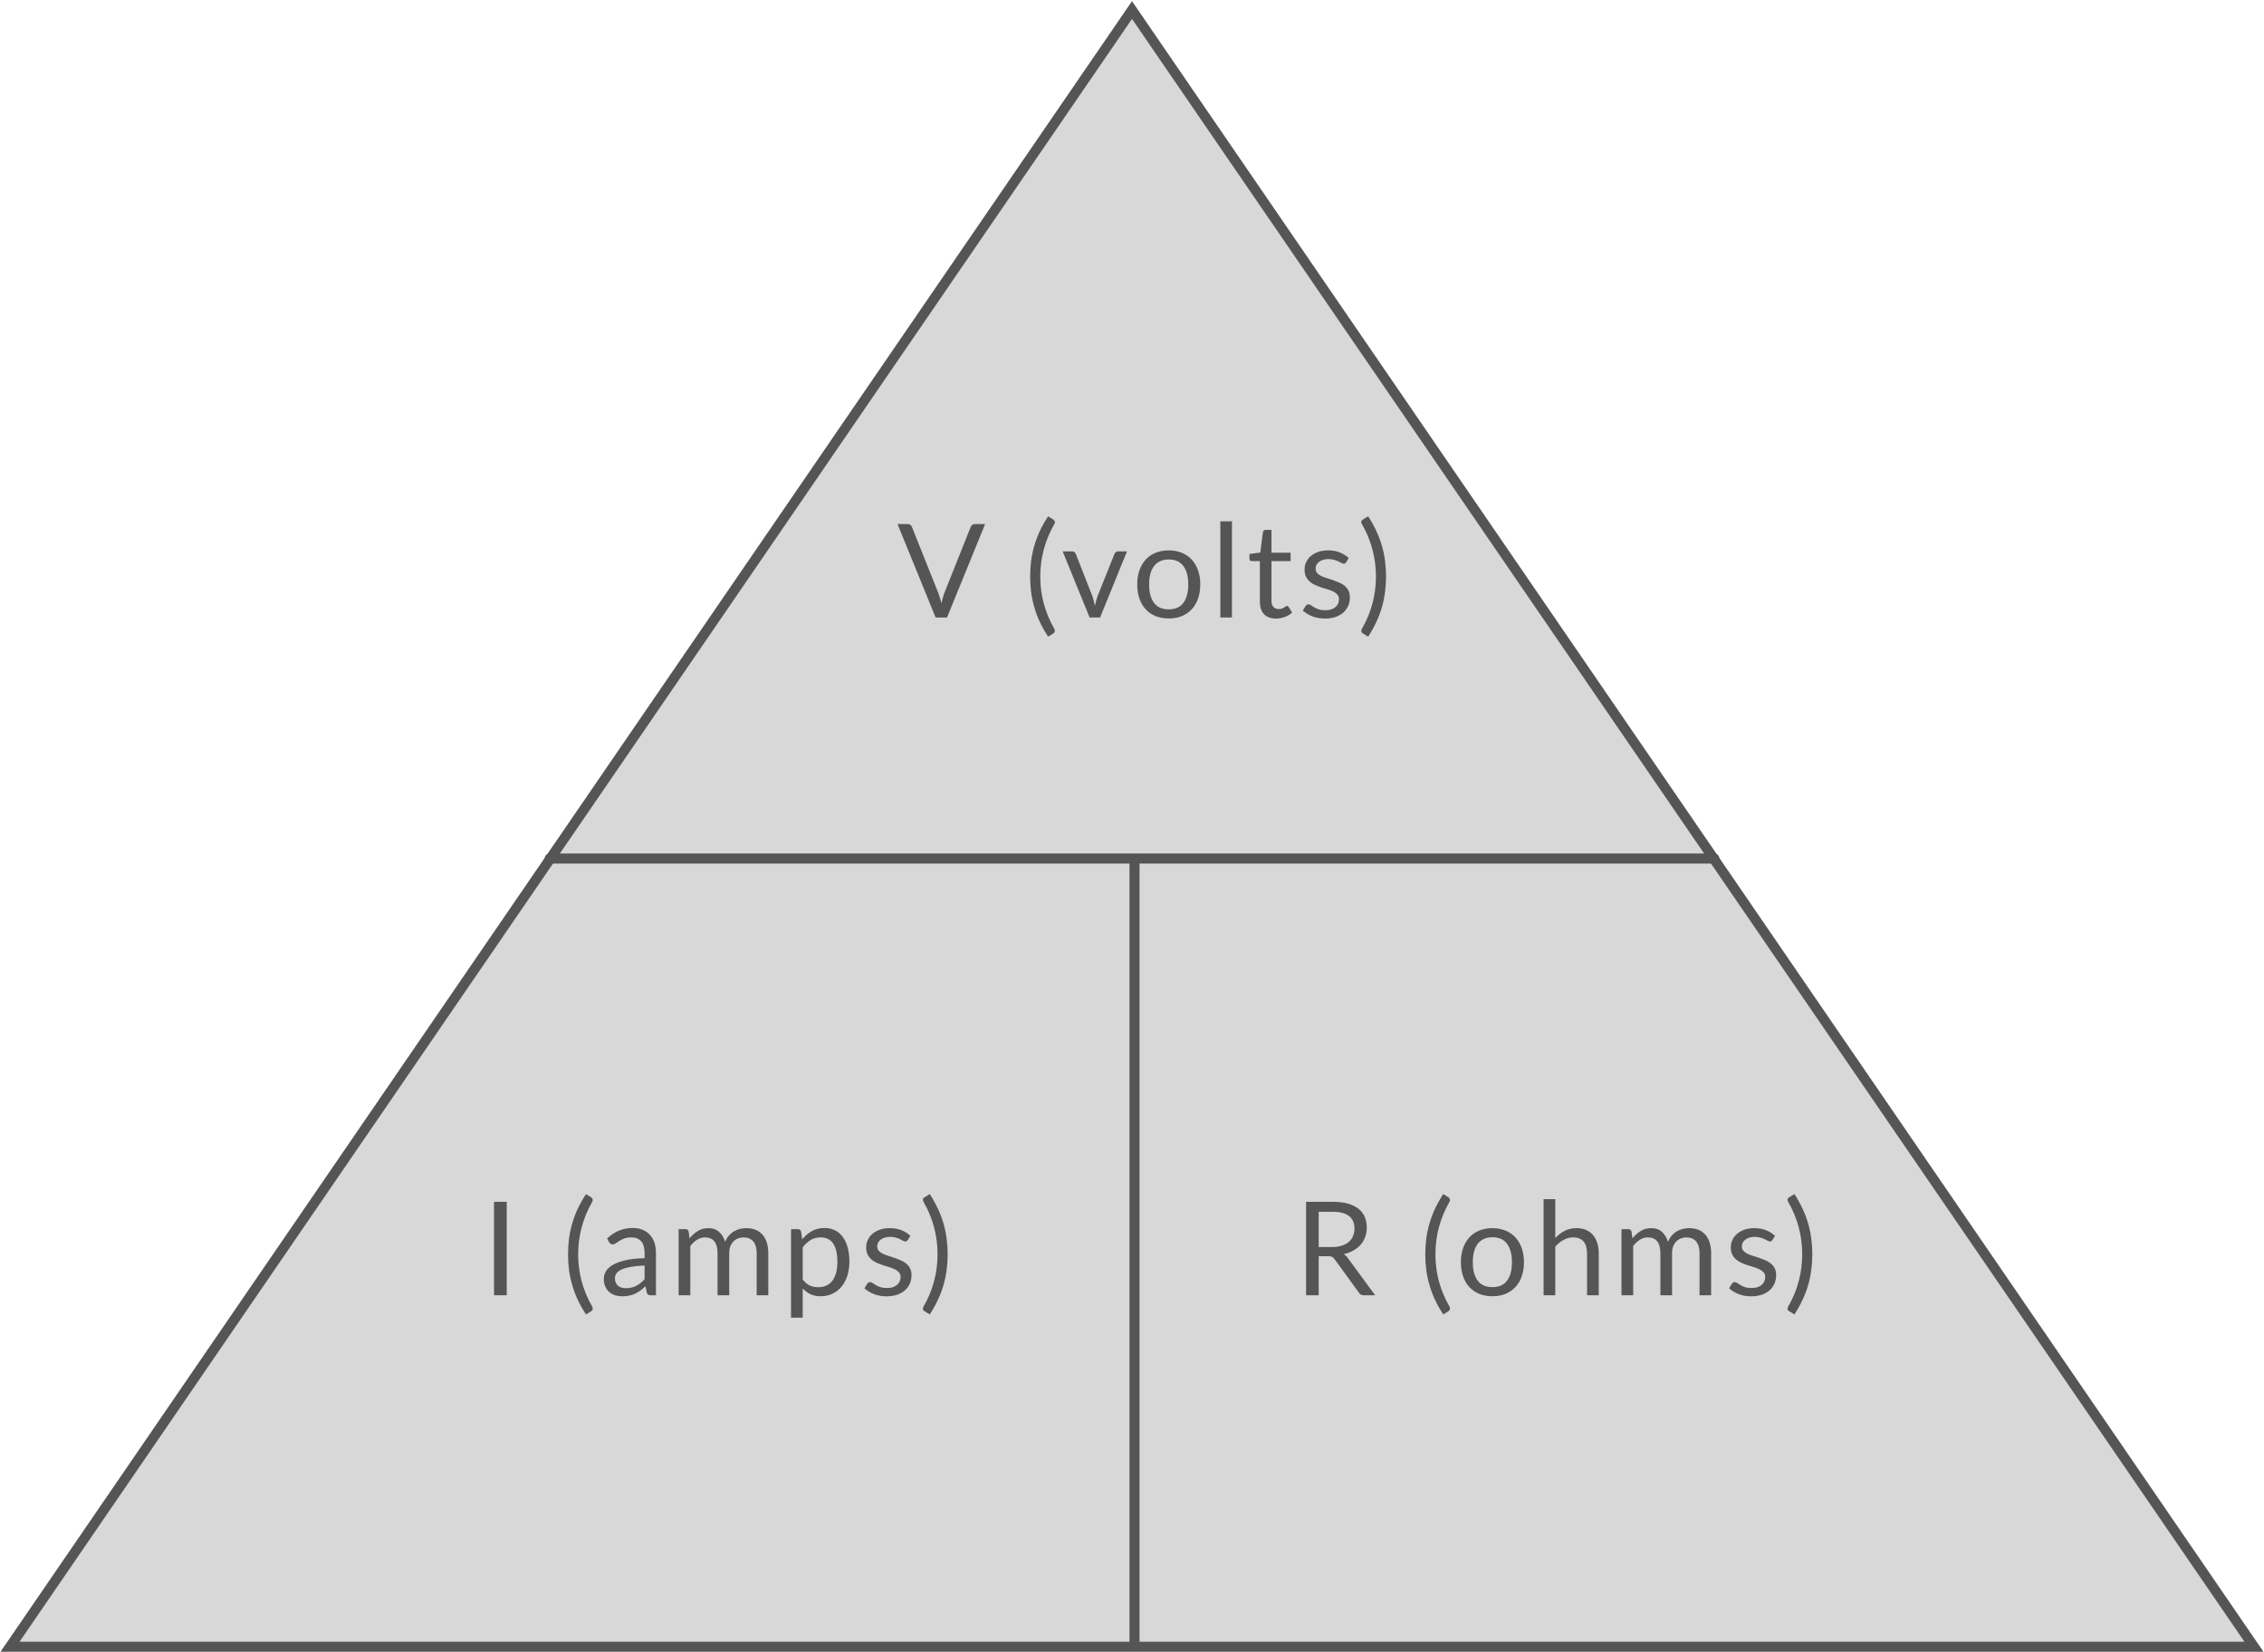
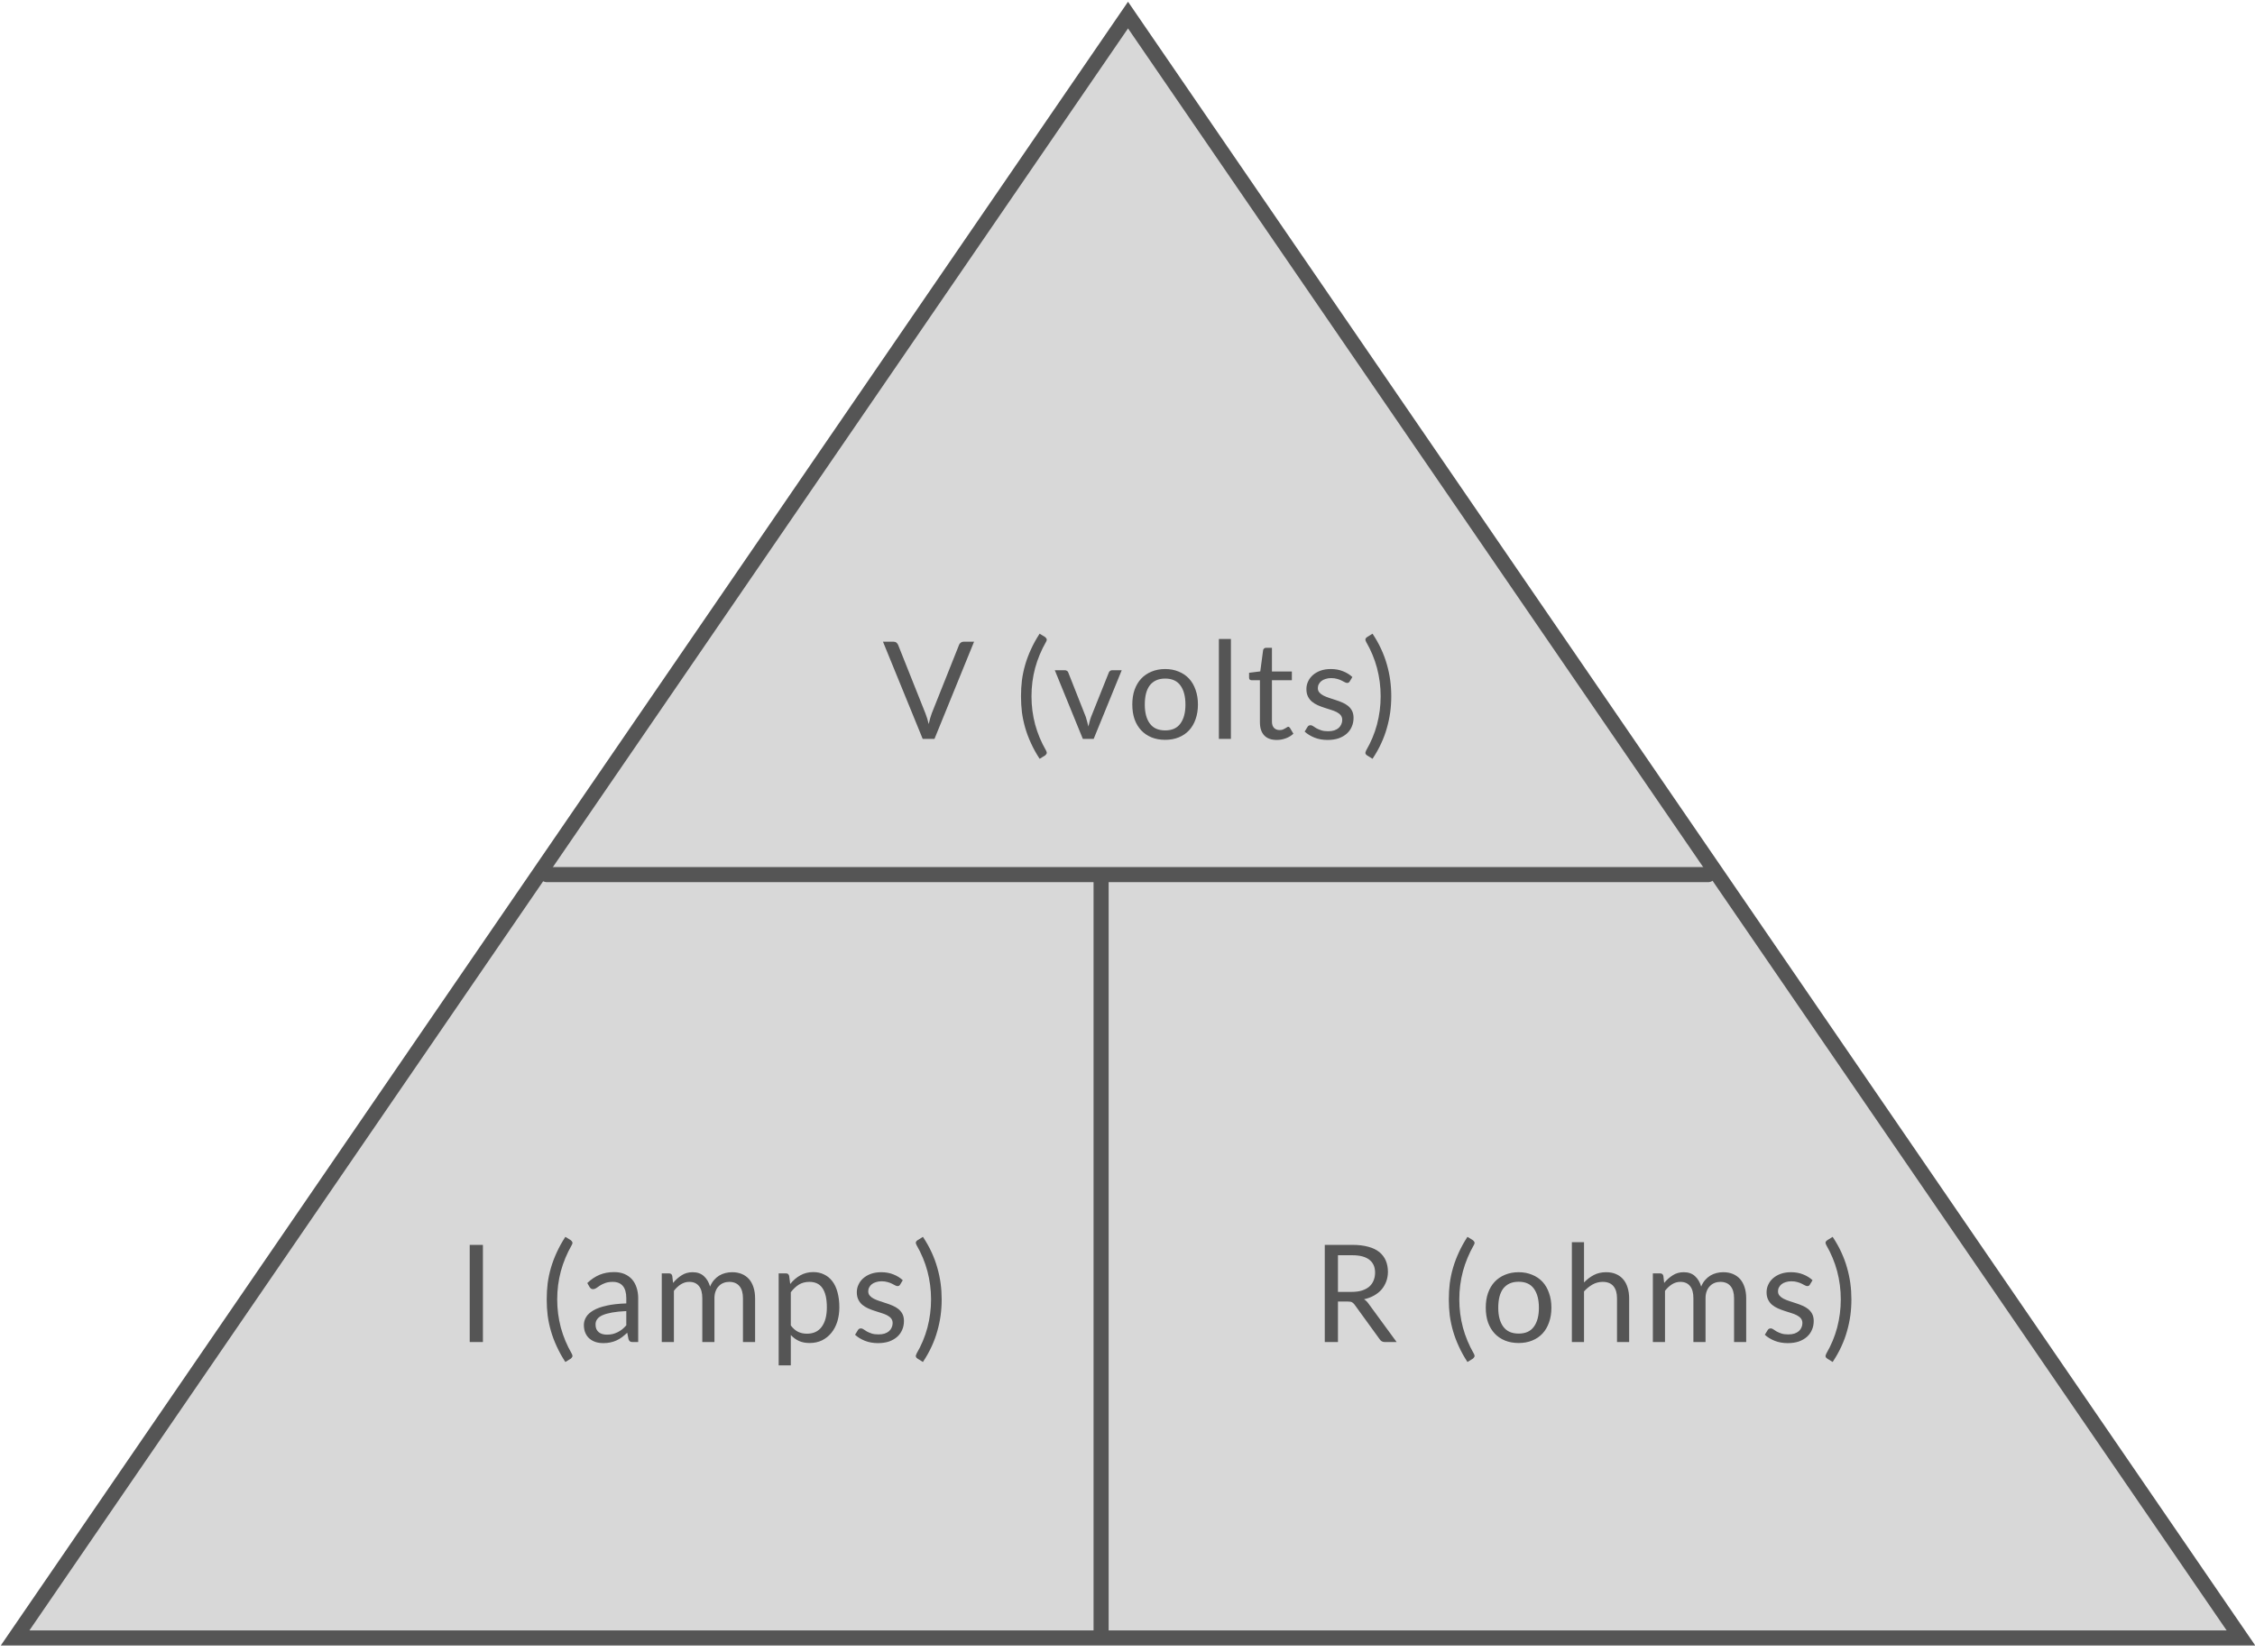
- <svg xmlns="http://www.w3.org/2000/svg" width="451px" height="329px" viewBox="0 0 451 329" version="1.1">
+ <svg xmlns="http://www.w3.org/2000/svg" width="299px" height="219px" viewBox="0 0 299 219" version="1.1">
  <defs />
  <g id="Page-1" stroke="none" stroke-width="1" fill="none" fill-rule="evenodd">
-     <g id="Letter" transform="translate(-72, -30)">
-       <g id="Ohms_Law_Pyramid" transform="translate(74, 32)">
-         <polygon id="Triangle" stroke="#555555" stroke-width="2" fill="#D8D8D8" points="223.5 0 447 326 0 326" />
-         <text id="V-(volts)" font-family="Lato-Regular, Lato" font-size="26" font-weight="normal" letter-spacing="1.004" fill="#555555">
-           <tspan x="176.71" y="121">V (volts)</tspan>
+     <g id="Letter" transform="translate(-152, -140)">
+       <g id="Ohms_Law_Pyramid" transform="translate(154, 142)">
+         <polygon id="Triangle" stroke="#555555" stroke-width="2" fill="#D8D8D8" points="147.569 0 295.138 215.246 0 215.246" />
+         <text id="V-(volts)" font-family="Lato-Regular, Lato" font-size="18" font-weight="normal" letter-spacing="0.695" fill="#555555">
+           <tspan x="115.03" y="96">V (volts)</tspan>
        </text>
-         <text id="I-(amps)" font-family="Lato-Regular, Lato" font-size="26" font-weight="normal" letter-spacing="1.004" fill="#555555">
-           <tspan x="94.038" y="256">I (amps)</tspan>
+         <text id="I-(amps)" font-family="Lato-Regular, Lato" font-size="18" font-weight="normal" letter-spacing="0.695" fill="#555555">
+           <tspan x="58.642" y="176">I (amps)</tspan>
        </text>
-         <text id="R-(ohms)" font-family="Lato-Regular, Lato" font-size="26" font-weight="normal" letter-spacing="1.004" fill="#555555">
-           <tspan x="255.799" y="256">R (ohms)</tspan>
+         <text id="R-(ohms)" font-family="Lato-Regular, Lato" font-size="18" font-weight="normal" letter-spacing="0.695" fill="#555555">
+           <tspan x="172.015" y="176">R (ohms)</tspan>
        </text>
-         <path d="M107.5,169 L339.5,169" id="Line-7" stroke="#555555" stroke-width="2" stroke-linecap="round" />
-         <path d="M224,169.5 L224,324.5" id="Line-8" stroke="#555555" stroke-width="2" stroke-linecap="square" />
+         <path d="M70.5,114 L224.5,114" id="Line-7" stroke="#555555" stroke-width="2" stroke-linecap="round" />
+         <path d="M144,114.5 L144,214.5" id="Line-8" stroke="#555555" stroke-width="2" stroke-linecap="square" />
      </g>
    </g>
  </g>
</svg>
